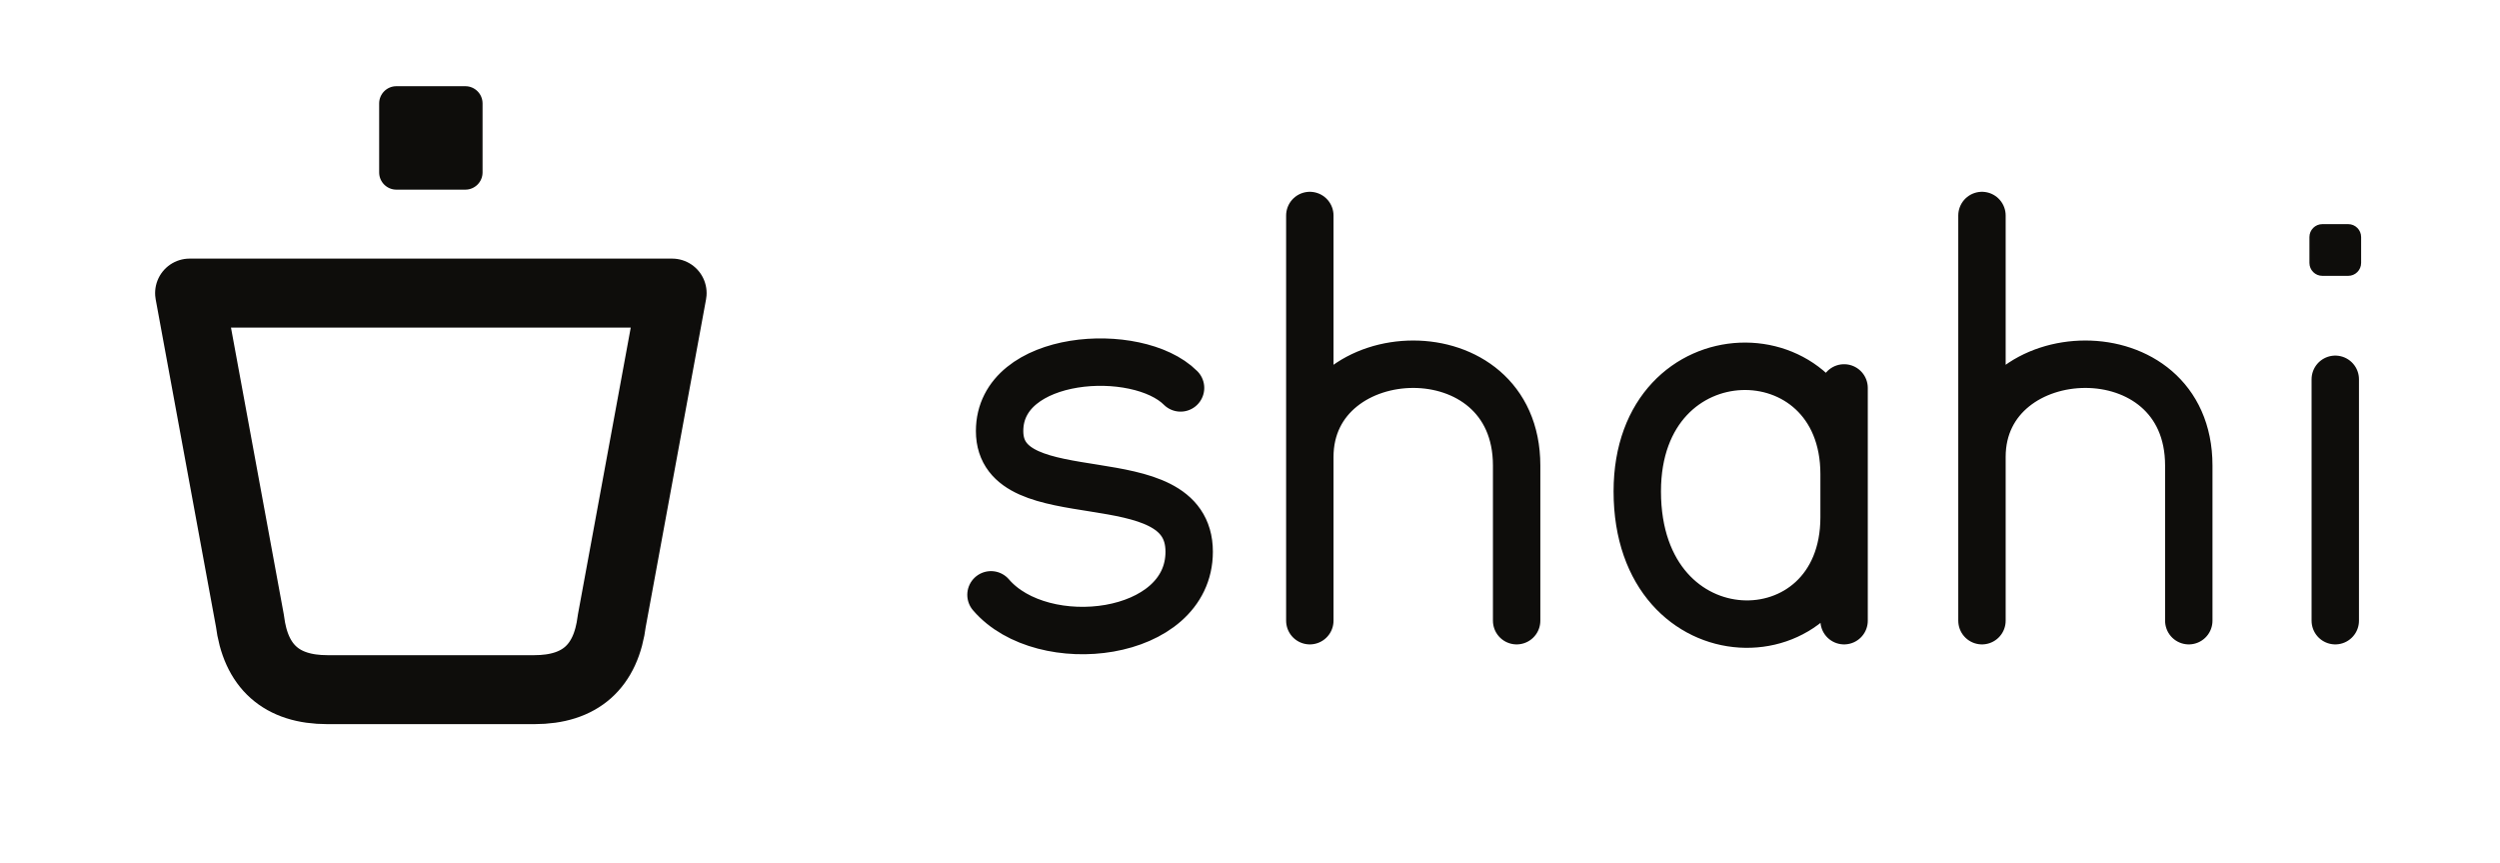
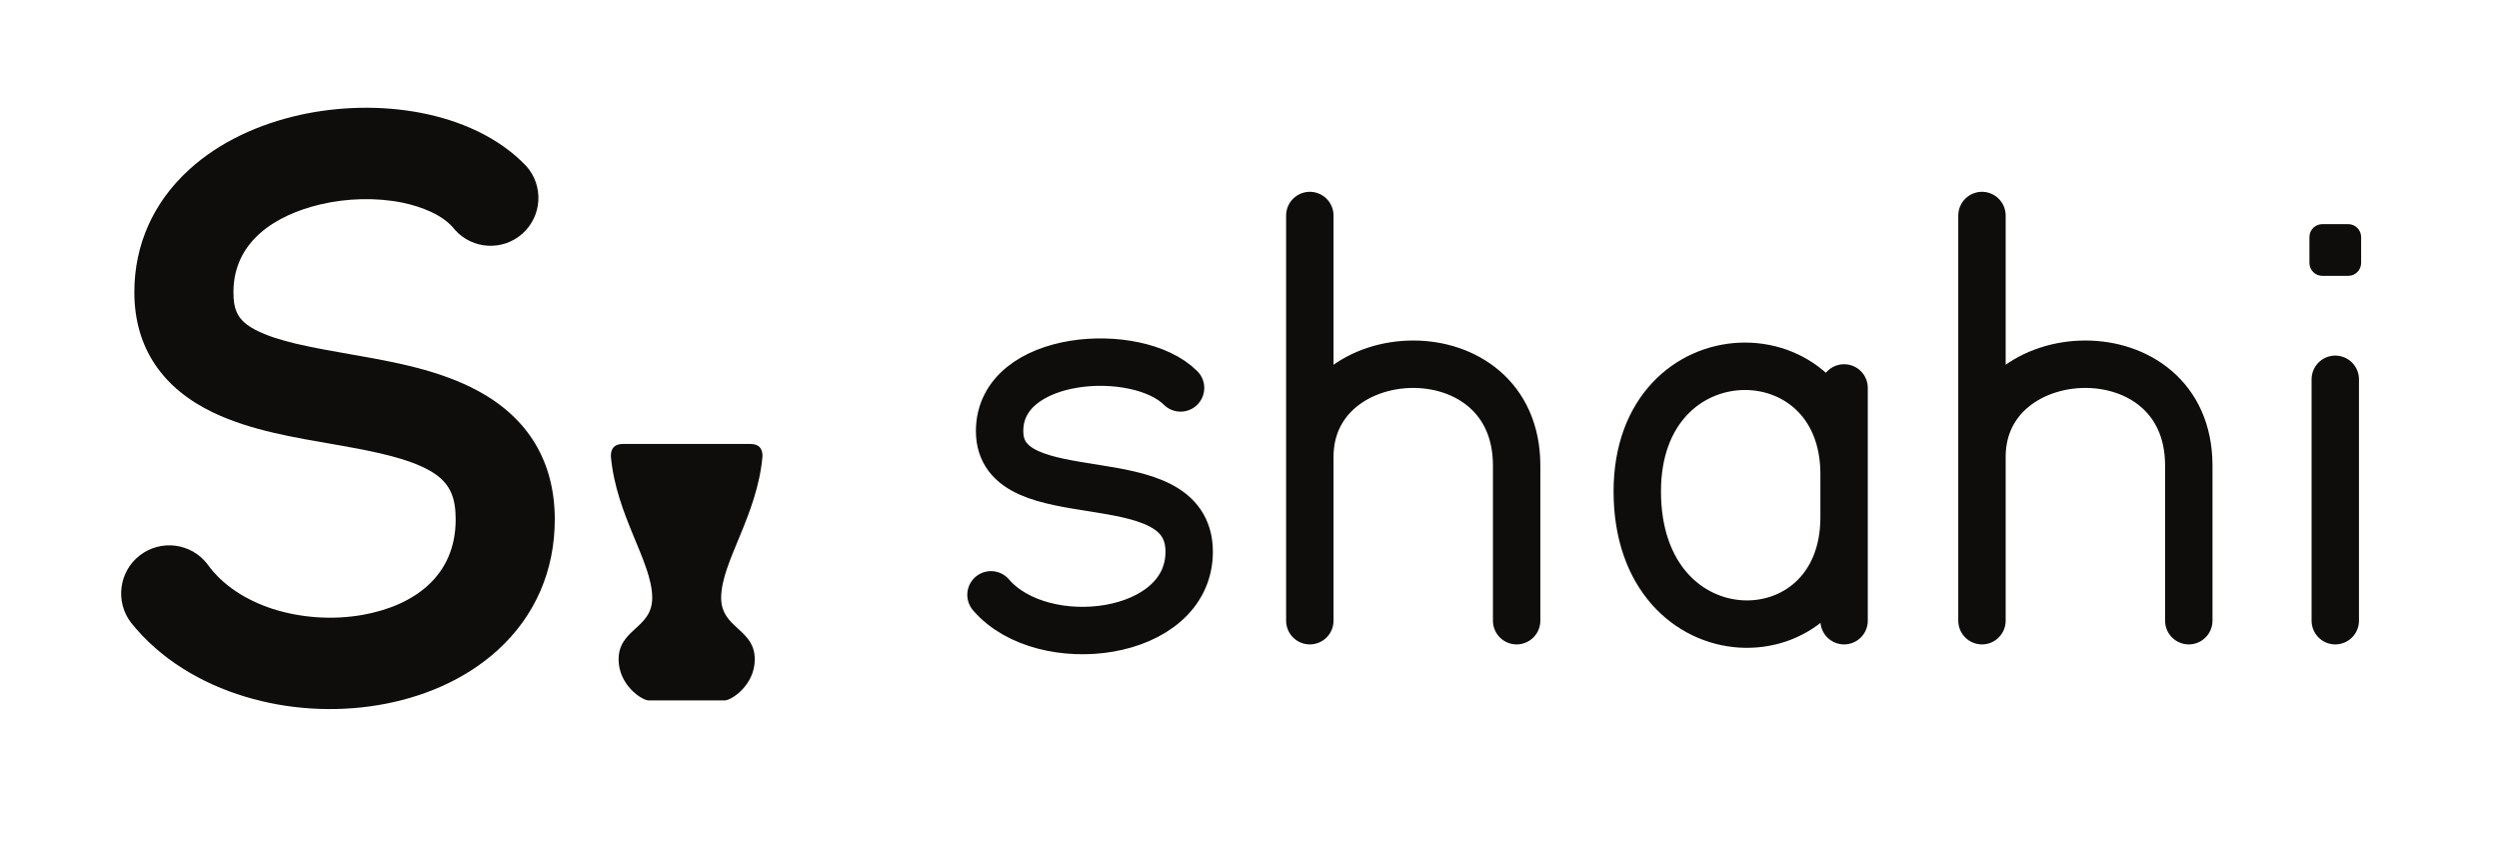
<svg xmlns="http://www.w3.org/2000/svg" width="290" height="100" viewBox="0 0 290 100" role="img" aria-label="Shahi">
-   <rect x="44" y="10" width="12" height="12" rx="2" fill="#0E0D0B" />
-   <path d="M22 34H78L71 72Q70 80 62 80H38Q30 80 29 72Z" fill="none" stroke="#0E0D0B" stroke-width="8" stroke-linejoin="round" />
+   <path d="M61.06 19.25C57.85 15.88 53.34 13.96 48.83 13.09C44.23 12.21 39.34 12.33 34.77 13.34C30.08 14.39 25.47 16.44 21.9 19.72C17.83 23.45 15.59 28.34 15.59 33.89C15.59 40.44 18.97 45.11 24.77 47.87C29.18 49.97 34.28 50.76 39.06 51.6C41.21 51.98 43.38 52.37 45.49 52.93C47.06 53.36 48.75 53.9 50.15 54.76C52.3 56.08 52.88 57.8 52.88 60.26C52.88 66.8 48.07 70.26 42.06 71.33C38.63 71.93 34.93 71.69 31.61 70.62C28.67 69.66 25.88 67.98 24.06 65.43C22.18 62.99 18.67 62.54 16.23 64.42C13.79 66.3 13.34 69.81 15.22 72.25C18.58 76.44 23.33 79.27 28.44 80.81C33.38 82.31 38.75 82.64 43.84 81.8C48.93 80.96 53.92 78.91 57.77 75.4C62.13 71.43 64.38 66.15 64.38 60.26C64.38 53.58 61.32 48.5 55.46 45.34C51.03 42.94 45.82 42 40.91 41.14C38.72 40.75 36.52 40.38 34.35 39.87C32.75 39.48 31.02 39 29.56 38.22C27.63 37.18 27.09 36.04 27.09 33.89C27.09 28.01 31.95 24.96 37.14 23.72C40.23 22.99 43.65 22.88 46.76 23.52C48.84 23.96 51.47 24.91 52.8 26.67C54.85 28.95 58.36 29.14 60.64 27.09C62.92 25.04 63.11 21.53 61.06 19.25Z" fill="#0E0D0B" />
+   <path d="M72.288 51.5H87.087Q88.487 51.5 88.487 52.9C87.887 59.83 83.688 65.185 83.688 69.35C83.688 72.92 87.588 72.92 87.588 76.49C87.588 79.465 84.888 81.25 84.088 81.25H75.287C74.487 81.25 71.787 79.465 71.787 76.49C71.787 72.92 75.688 72.92 75.688 69.35C75.688 65.185 71.488 59.83 70.888 52.9Q70.888 51.5 72.288 51.5Z" fill="#0E0D0B" />
  <g color="#0E0D0B" transform="translate(108 12)">
    <g fill="none" stroke="currentColor" stroke-width="5.5" stroke-linecap="round" stroke-linejoin="round">
      <path d="M29 33C24 28 8 29 8 38C8 48 30 41 30 52C30 62 13 64 7 57M44 13V60M44 41C44 27 68 26 68 42V60M106 33V60M106 43C106 26 82 26 82 45C82 65 106 65 106 48M122 13V60M122 41C122 27 146 26 146 42V60M163 32V60" />
    </g>
    <rect x="160" y="14" width="6" height="6" rx="1.5" fill="currentColor" />
  </g>
</svg>
